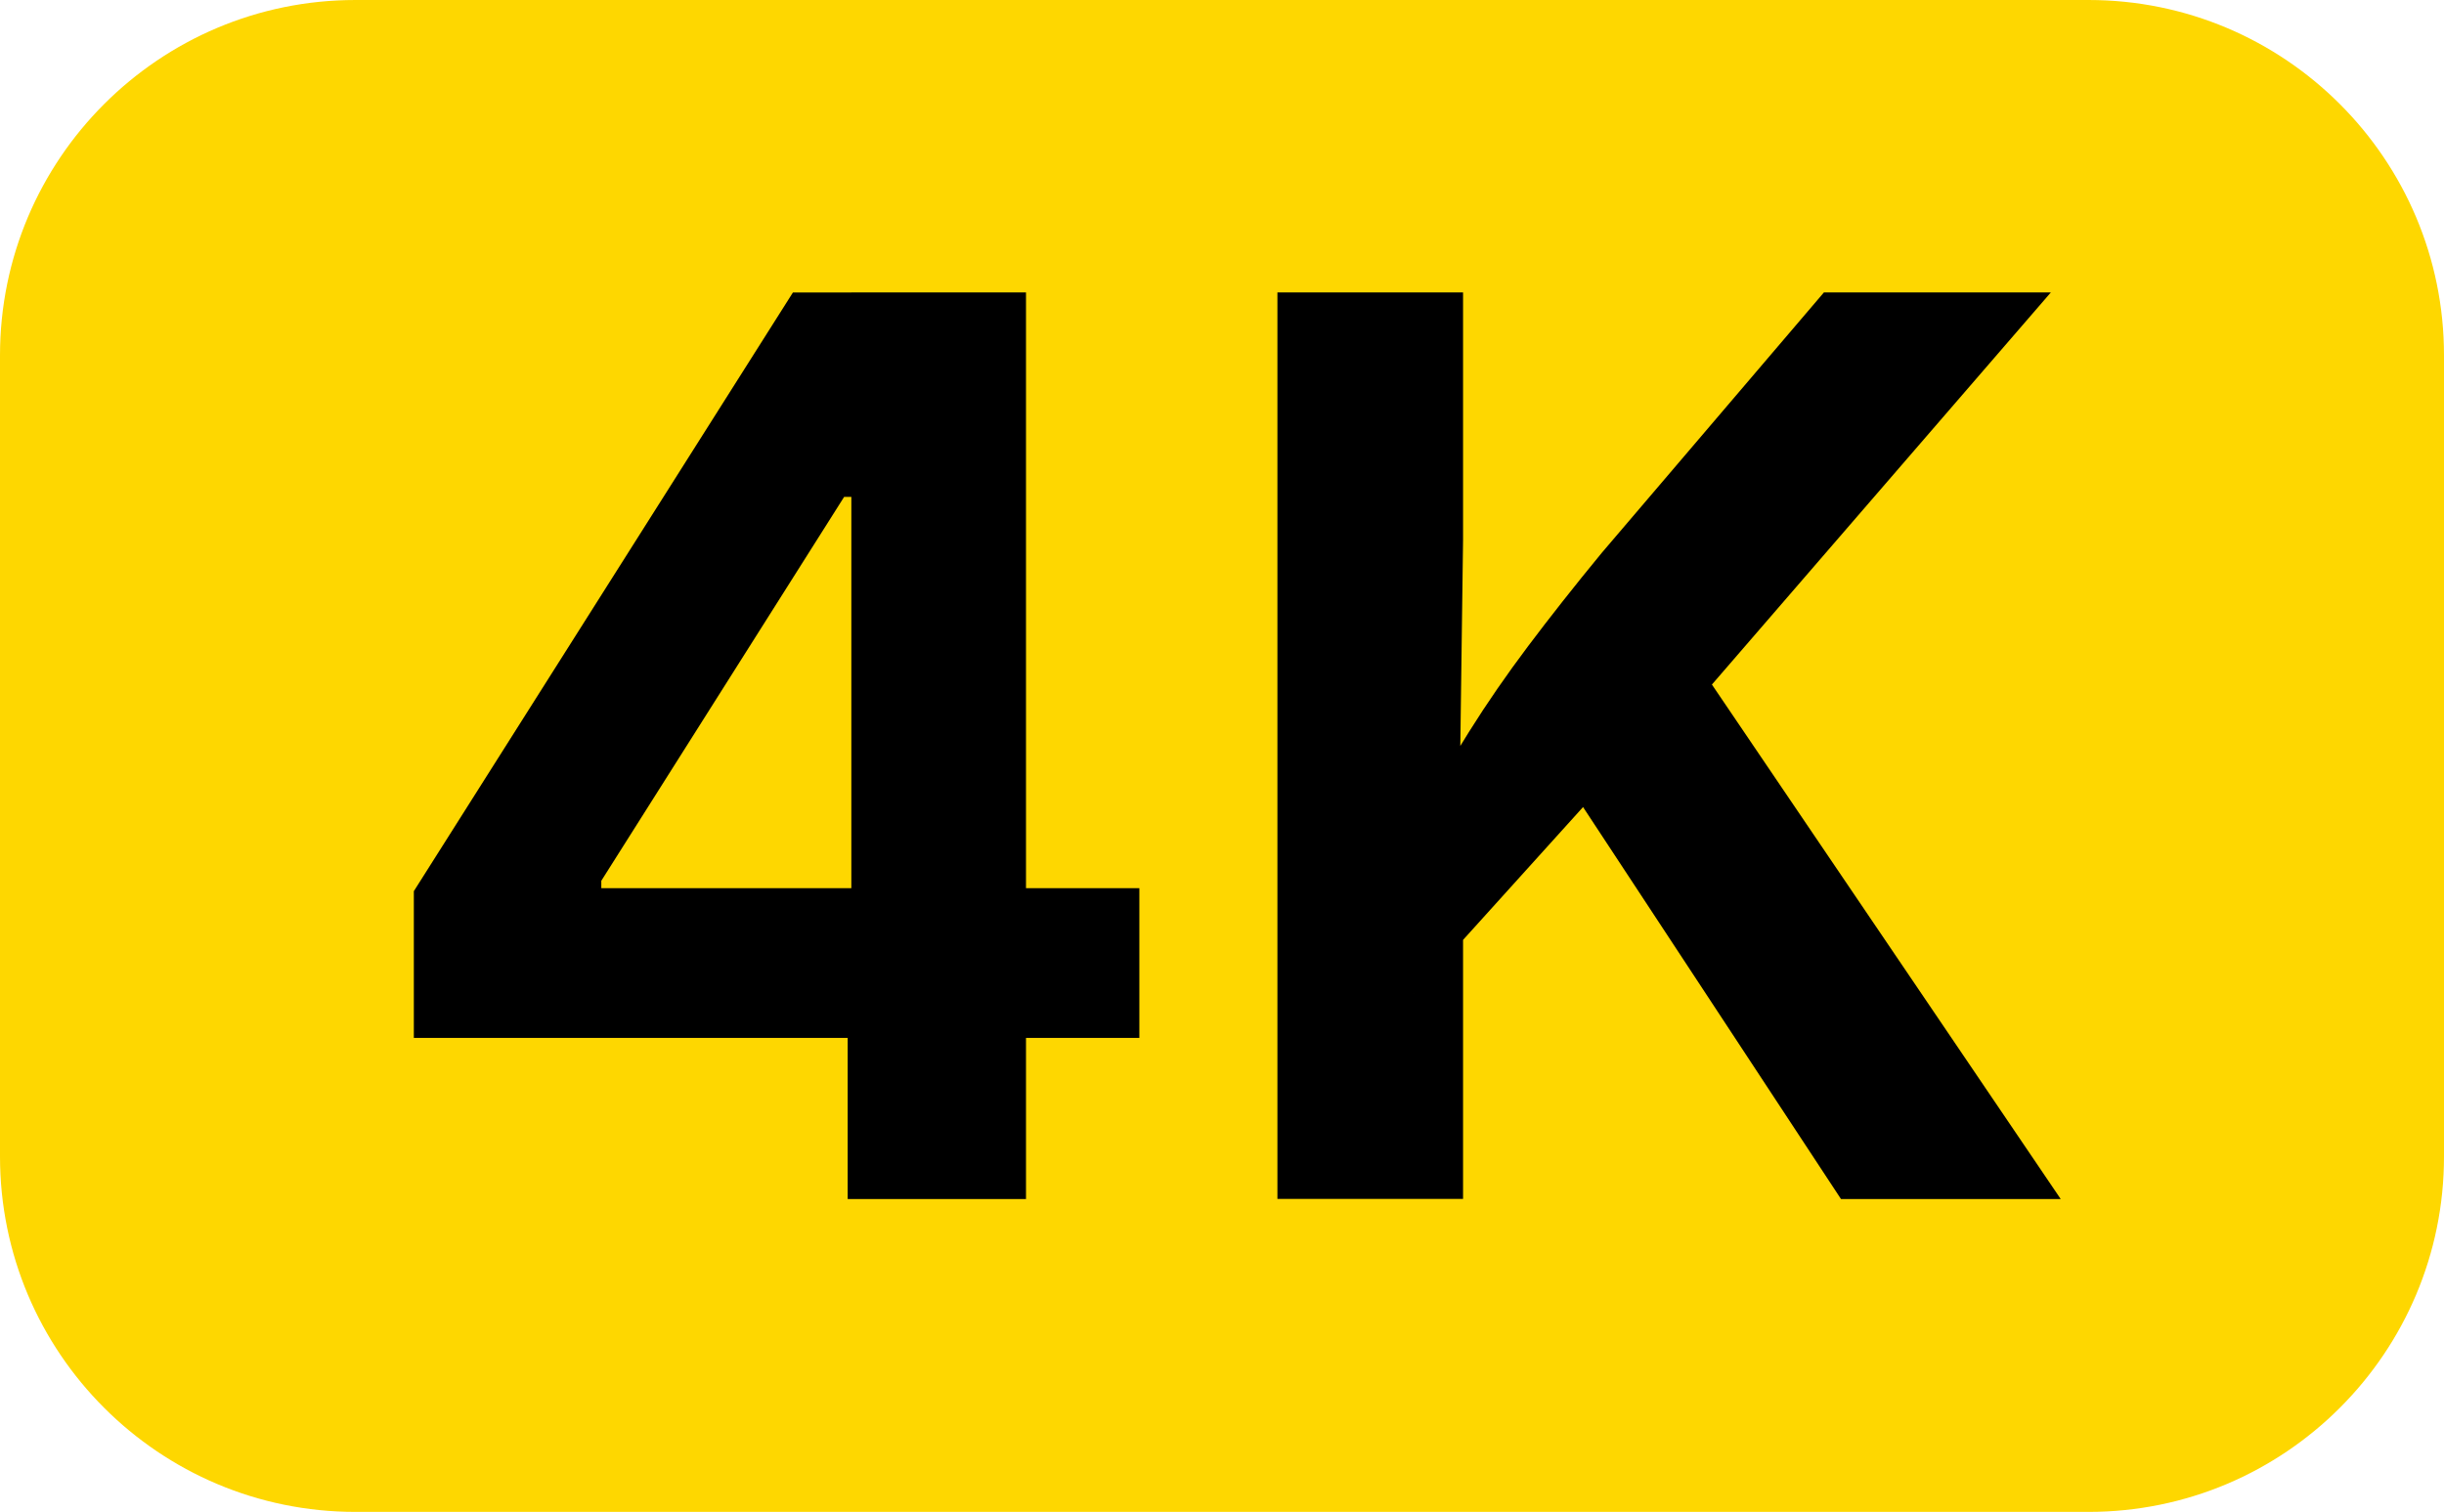
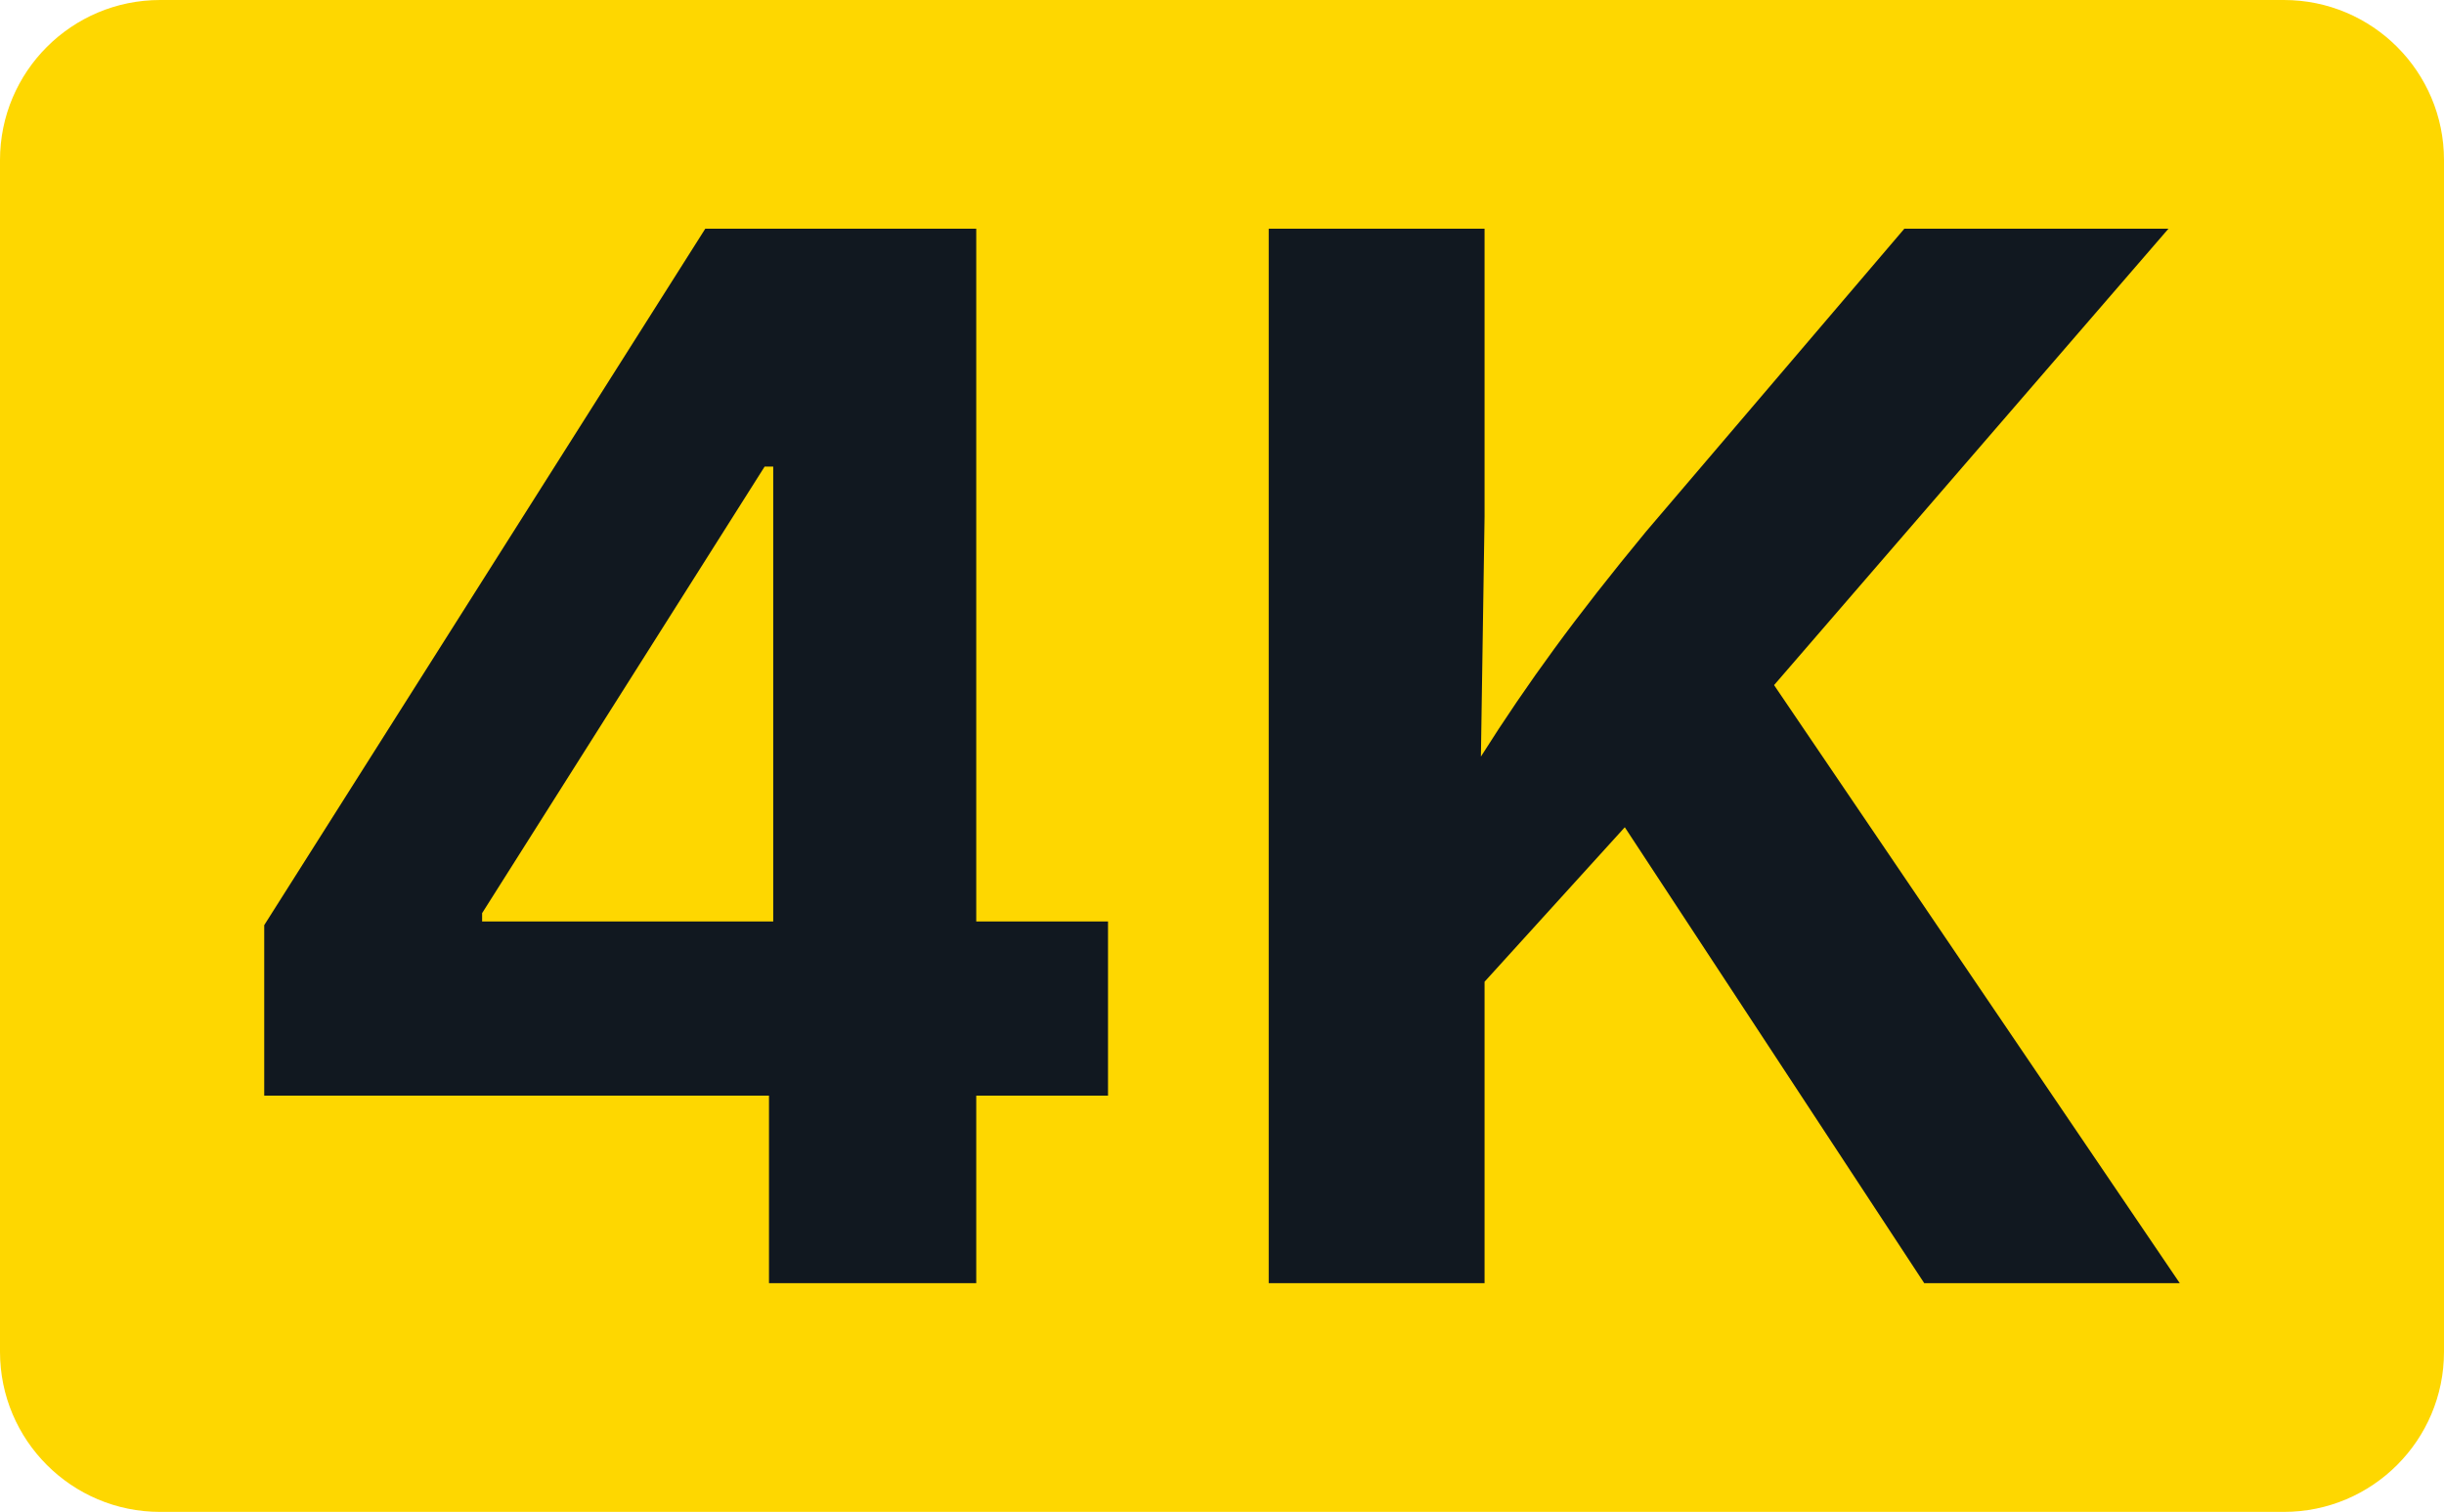
- <svg xmlns="http://www.w3.org/2000/svg" id="Layer_2" data-name="Layer 2" viewBox="0 0 21.367 13.221" width="21.367" height="13.221">
-   <g id="Layer_1-2" data-name="Layer 1">
-     <g id="_4K_BluRay" data-name="4K BluRay">
-       <rect id="Shape" width="21.367" height="13.221" rx="3.108" ry="3.108" fill="#fed700" />
-       <g>
-         <path d="M3.618,9.075v-1.282l3.314-5.235h1.102v1.787h-.654l-2.123,3.357v.065h4.704v1.309H3.618ZM7.411,10.485v-1.799l.032-.574V2.557h1.527v7.928h-1.559Z" />
-         <path d="M11.168,10.485V2.557h1.623v2.165l-.027,2.022.027.793v2.947h-1.623ZM12.365,8.692v-1.48c.163-.294.323-.565.479-.814.156-.249.328-.498.516-.748s.402-.522.644-.816l1.942-2.277h1.984l-3.347,3.873-.133-.048-2.086,2.31ZM16.095,10.485l-2.352-3.575,1.027-1.214,3.246,4.789h-1.921Z" />
-       </g>
-     </g>
-   </g>
+ <svg xmlns="http://www.w3.org/2000/svg" width="21.367" height="13.221" viewBox="0 0 21.367 13.221">
+   <rect width="21.367" height="13.221" rx="1.4" fill="#FED700" />
+   <path fill="#111820" d="M2.31 9.581L2.31 8.09L6.166 2L8.535 2L8.535 8.058L9.687 8.058L9.687 9.581L8.535 9.581L8.535 11.221L6.723 11.221L6.723 9.581L2.31 9.581ZM6.76 8.058L6.76 4.08L6.685 4.08L4.215 7.985L4.215 8.058L6.76 8.058ZM11.092 11.221L11.092 2L12.979 2L12.979 4.519L12.947 6.616Q13.252 6.133 13.591 5.67Q13.932 5.204 14.391 4.648L16.649 2L18.958 2L15.51 5.991L19.057 11.221L16.823 11.221L14.205 7.234L12.979 8.585L12.979 11.221L11.092 11.221Z" />
</svg>
